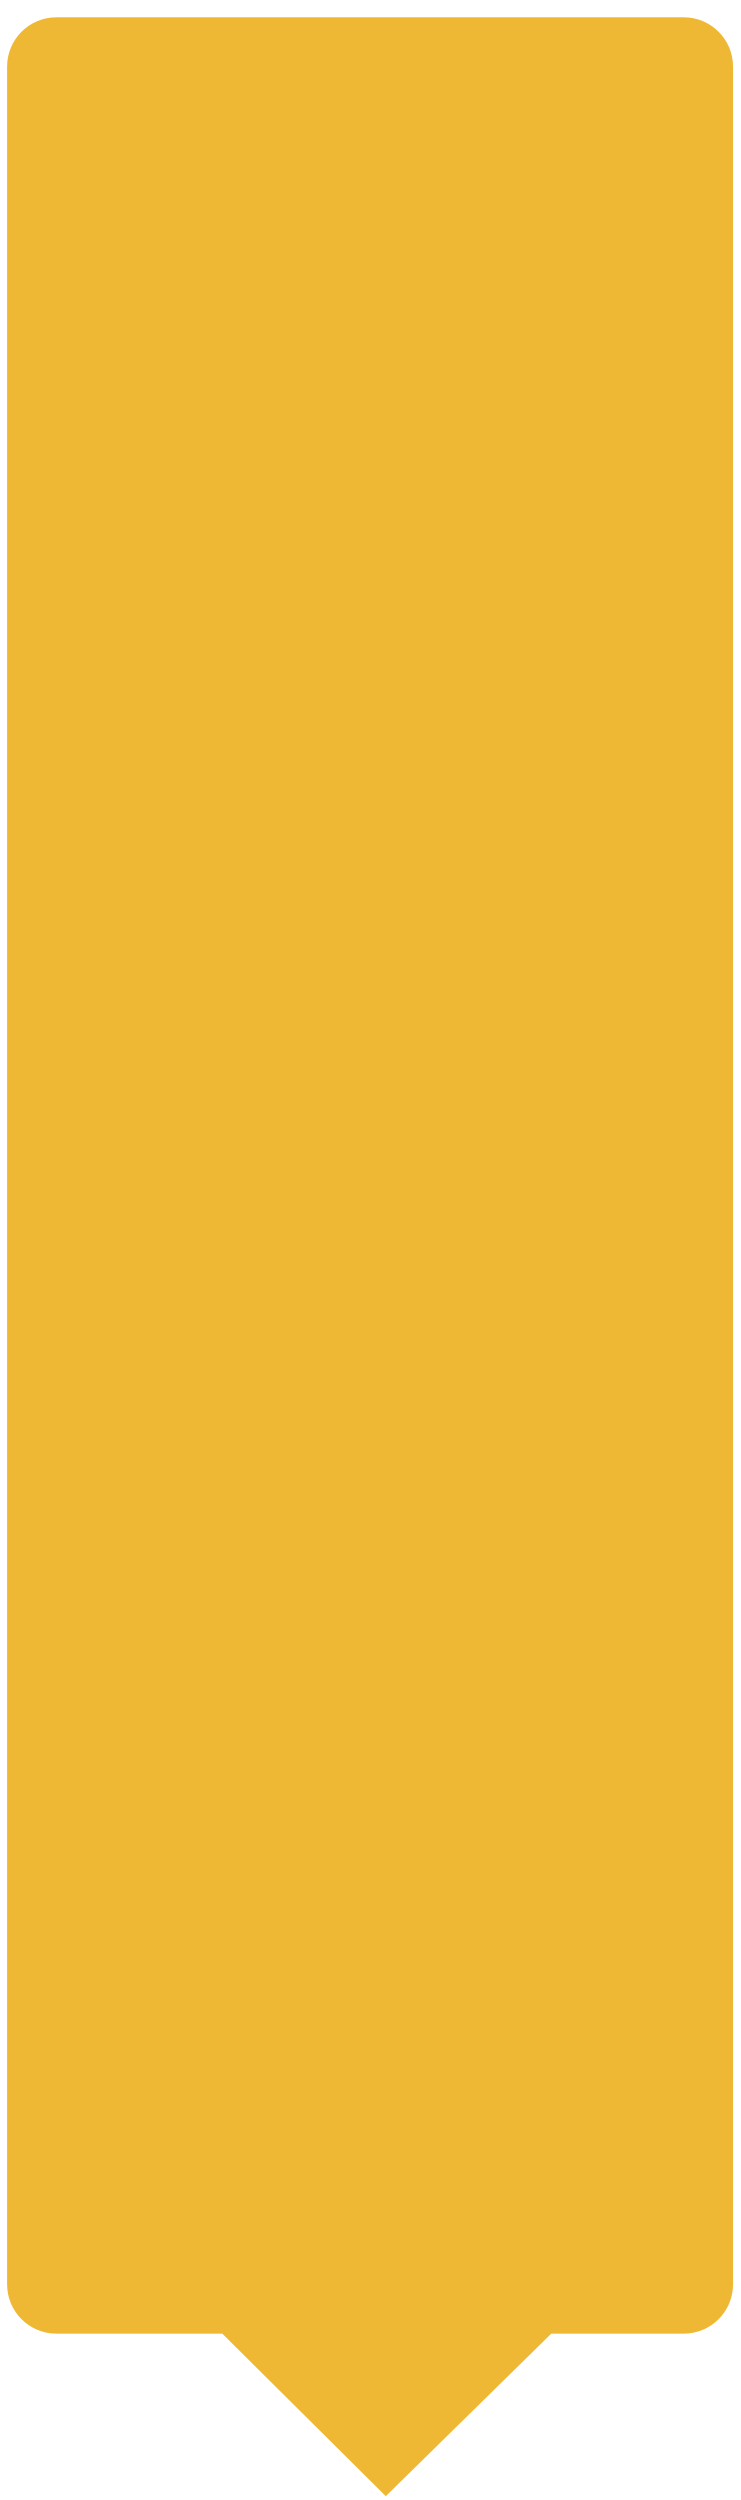
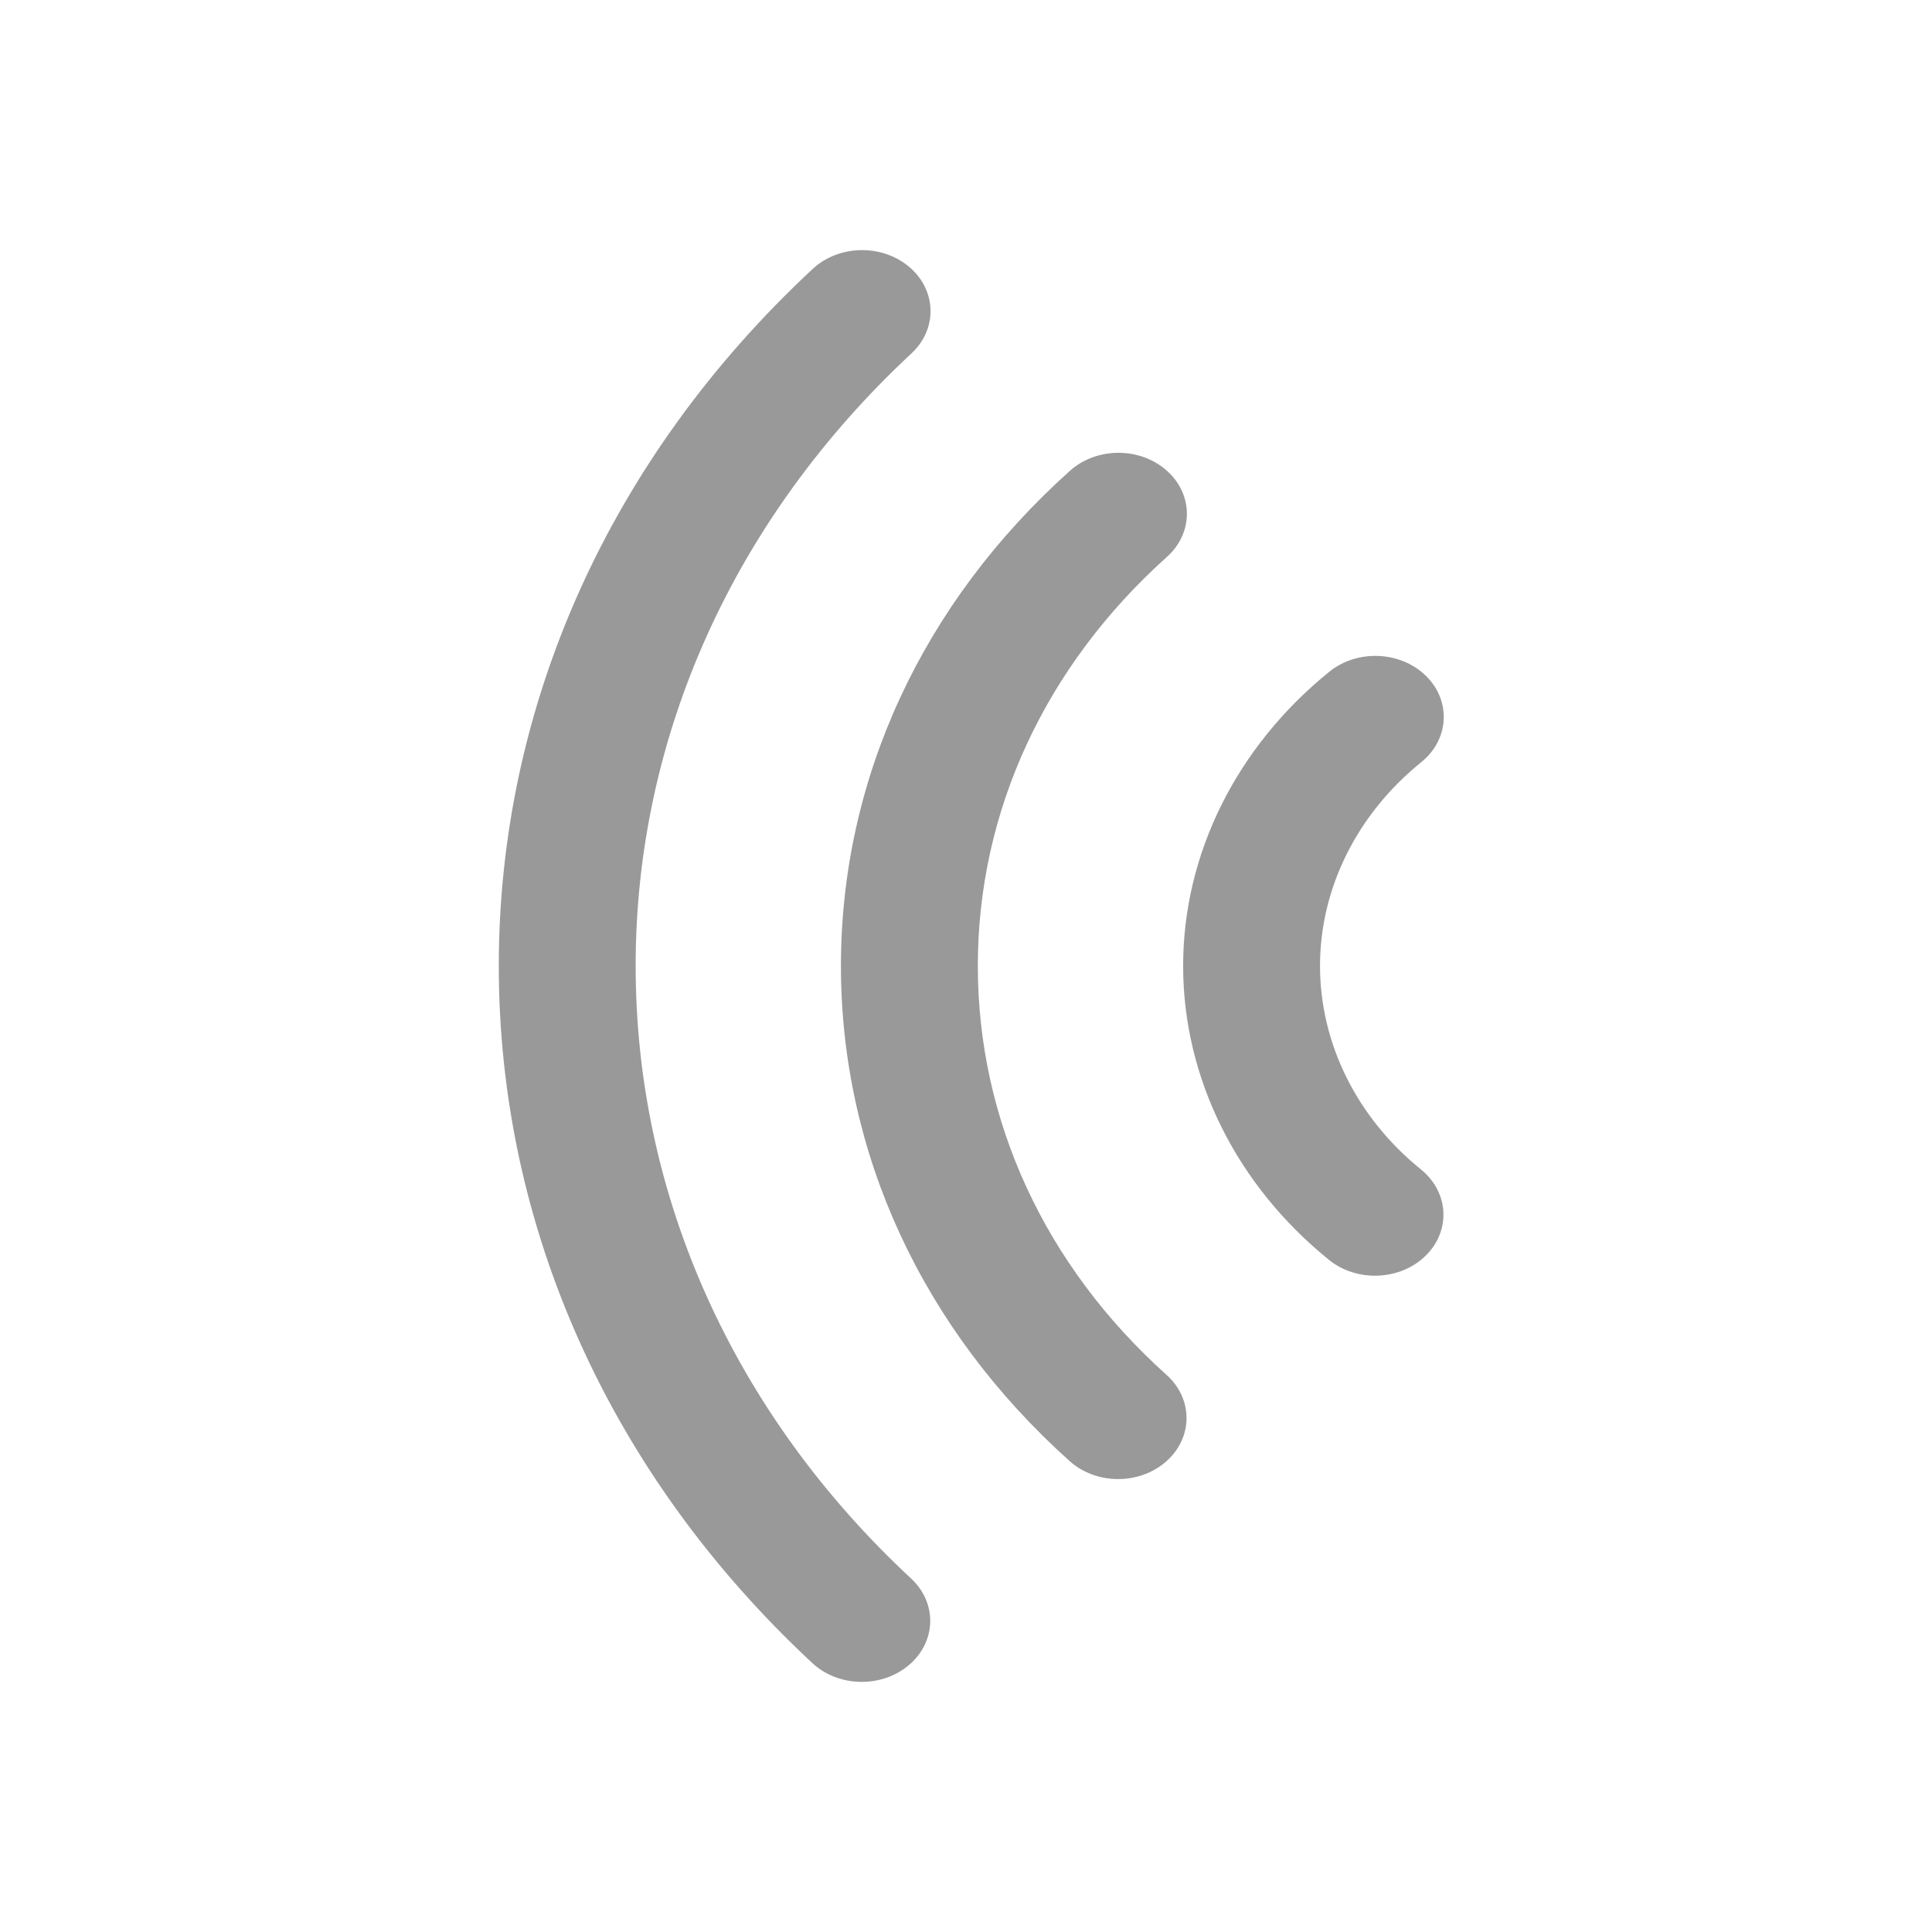
- <svg xmlns="http://www.w3.org/2000/svg" version="1.1" width="45px" height="152px">
-   <g transform="matrix(1 0 0 1 -215 -194 )">
-     <path d="M 215.431 332.886  C 215.431 332.886  215.431 198.051  215.431 198.051  C 215.431 196.394  216.774 195.051  218.431 195.051  C 218.431 195.051  256.569 195.051  256.569 195.051  C 258.226 195.051  259.569 196.394  259.569 198.051  C 259.569 198.051  259.569 332.886  259.569 332.886  C 259.569 334.543  258.226 335.886  256.569 335.886  C 256.569 335.886  248.516 335.886  248.516 335.886  C 248.516 335.886  238.457 345.768  238.457 345.768  C 238.457 345.768  228.516 335.886  228.516 335.886  C 228.516 335.886  218.431 335.886  218.431 335.886  C 216.774 335.886  215.431 334.543  215.431 332.886  Z " fill-rule="nonzero" fill="#eeb834" stroke="none" />
-   </g>
+ <svg xmlns="http://www.w3.org/2000/svg" t="1493976242994" class="icon" style="" viewBox="0 0 1024 1024" version="1.1" p-id="4550" width="32" height="32">
+   <defs>
+     <style type="text/css" />
+   </defs>
+   <path d="M704.425 667.786c14.837 11.976 37.779 10.968 51.238-2.268 13.444-13.236 12.317-33.69-2.535-45.696-33.985-27.48-53.492-66.817-53.492-107.901 0-41.027 19.55-80.392 53.669-107.962 7.915-6.388 11.917-15.162 11.917-23.981 0-7.737-3.098-15.533-9.413-21.729-13.458-13.222-36.402-14.229-51.237-2.223-49.237 39.825-77.487 96.637-77.487 155.894 0.001 59.332 28.192 116.141 77.339 155.863v0zM566.91 774.385c14.125 12.672 37.084 12.746 51.283 0.133 14.213-12.569 14.257-33.097 0.148-45.754-64.519-57.879-100.075-134.877-100.075-216.84 0-81.815 35.602-158.799 100.253-216.782 7.025-6.299 10.553-14.555 10.553-22.795 0-8.3-3.557-16.631-10.686-22.929-14.213-12.613-37.159-12.554-51.297 0.119-78.275 70.165-121.374 163.365-121.374 262.387-0.001 99.187 43.056 192.398 121.196 262.462v0zM430.582 881.486c13.858 12.88 36.817 13.311 51.281 0.934 14.481-12.376 14.942-32.859 1.068-45.74-94.177-87.566-146.022-202.893-146.022-324.742 0-121.612 51.936-236.895 146.2-324.639 6.729-6.255 10.093-14.317 10.093-22.38 0-8.493-3.735-17.001-11.175-23.359-14.451-12.361-37.424-11.917-51.297 0.978-107.279 99.84-166.358 231.011-166.358 369.386-0.030 138.642 59.018 269.873 166.21 369.562v0zM430.582 881.486z" p-id="4551" fill="#999999" />
</svg>
